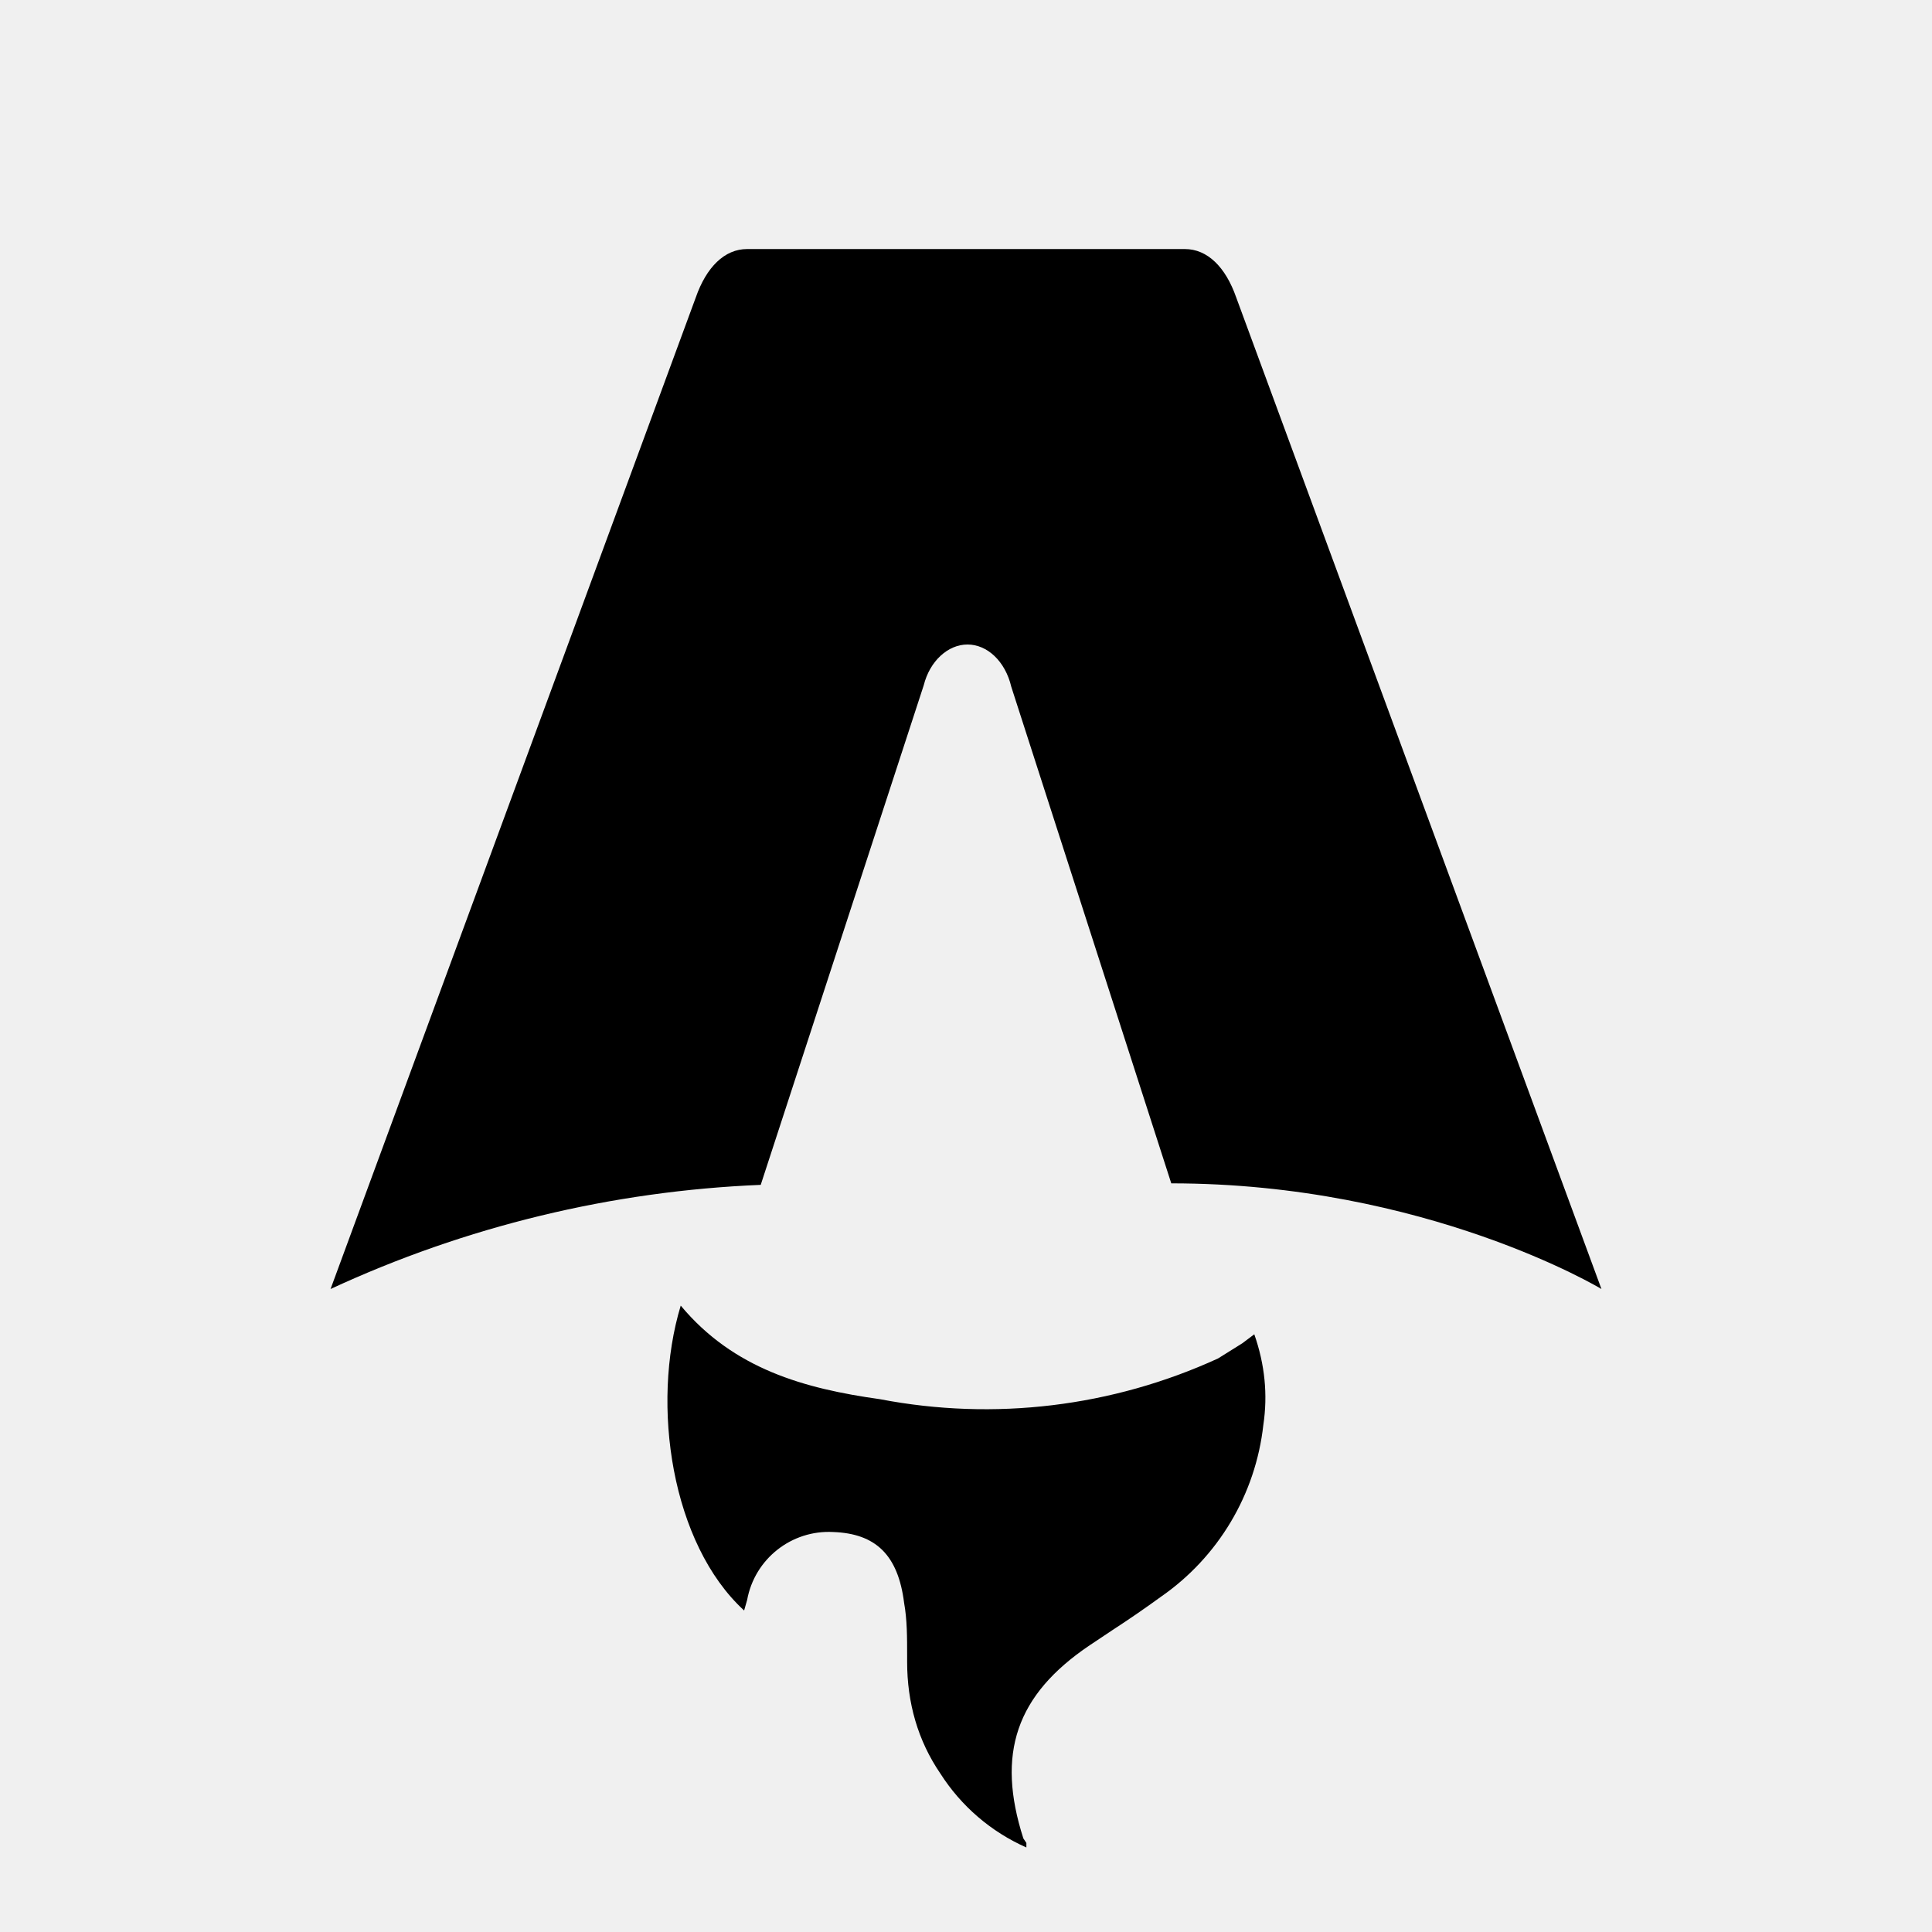
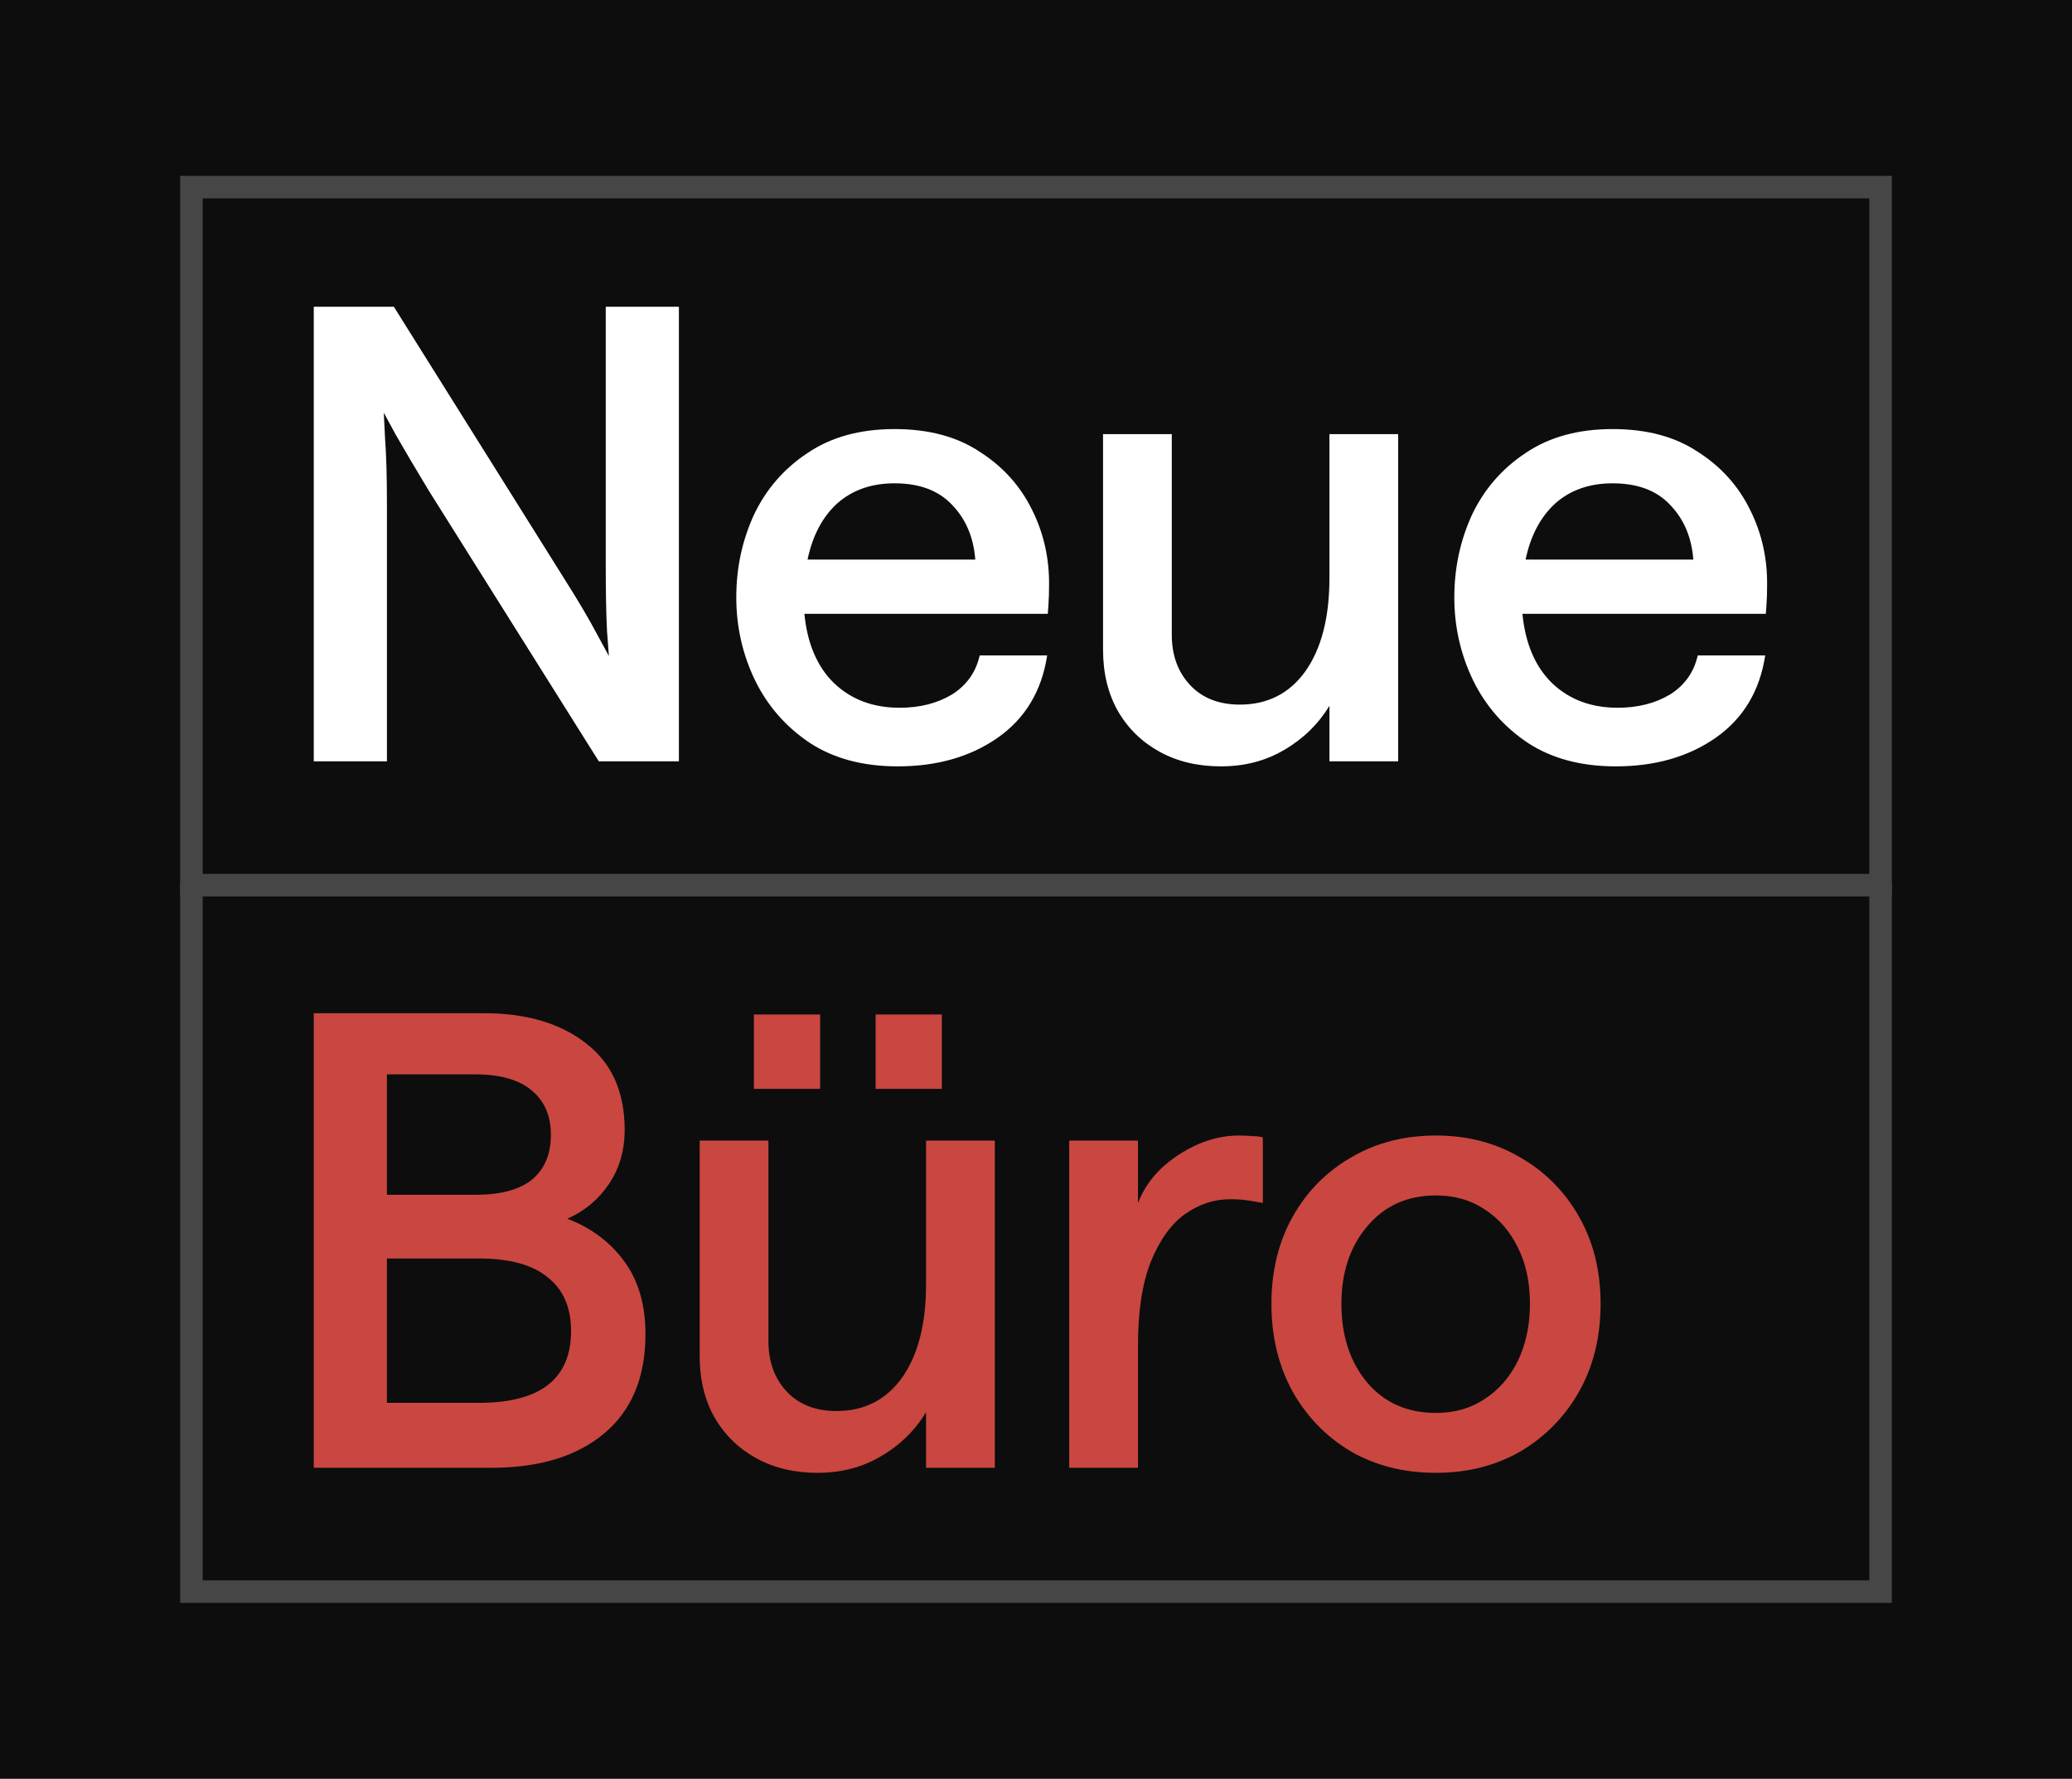
- <svg xmlns="http://www.w3.org/2000/svg" fill="none" viewBox="0 0 128 128">
-   <path d="M50.4 78.5a75.1 75.1 0 0 0-28.5 6.9l24.2-65.7c.7-2 1.9-3.2 3.4-3.2h29c1.5 0 2.7 1.2 3.4 3.2l24.2 65.7s-11.6-7-28.5-7L67 45.5c-.4-1.7-1.6-2.8-2.9-2.8-1.3 0-2.5 1.1-2.9 2.7L50.4 78.5Zm-1.1 28.2Zm-4.2-20.2c-2 6.6-.6 15.8 4.2 20.2a17.5 17.5 0 0 1 .2-.7 5.5 5.5 0 0 1 5.7-4.5c2.8.1 4.3 1.5 4.7 4.7.2 1.1.2 2.3.2 3.5v.4c0 2.7.7 5.2 2.2 7.4a13 13 0 0 0 5.7 4.9v-.3l-.2-.3c-1.8-5.6-.5-9.5 4.4-12.8l1.5-1a73 73 0 0 0 3.2-2.2 16 16 0 0 0 6.8-11.4c.3-2 .1-4-.6-6l-.8.6-1.6 1a37 37 0 0 1-22.4 2.7c-5-.7-9.7-2-13.2-6.2Z" />
-   <style>
-         path { fill: #000; }
-         @media (prefers-color-scheme: dark) {
-             path { fill: #FFF; }
-         }
-     </style>
+ <svg xmlns="http://www.w3.org/2000/svg" width="92" height="79" viewBox="0 0 92 79" fill="none">
+   <rect width="92" height="79" fill="#0D0D0D" />
+   <rect x="8.5" y="8.312" width="75" height="31" stroke="#464646" />
+   <path d="M13.932 33.812V13.624H17.488L25.048 25.692C25.664 26.663 26.149 27.485 26.504 28.157C26.859 28.81 27.036 29.137 27.036 29.137C27.036 29.137 27.008 28.763 26.952 28.017C26.915 27.27 26.896 26.318 26.896 25.16V13.624H30.144V33.812H26.588L19.028 21.773C18.431 20.783 17.945 19.962 17.572 19.308C17.217 18.655 17.04 18.328 17.04 18.328C17.04 18.328 17.059 18.702 17.096 19.448C17.152 20.195 17.18 21.147 17.18 22.305V33.812H13.932ZM35.716 27.261C35.846 28.586 36.285 29.613 37.032 30.34C37.797 31.069 38.768 31.433 39.944 31.433C40.84 31.433 41.614 31.236 42.268 30.845C42.921 30.434 43.332 29.855 43.5 29.108H46.496C46.253 30.695 45.516 31.918 44.284 32.776C43.07 33.617 41.596 34.036 39.86 34.036C38.329 34.036 37.032 33.691 35.968 33.001C34.904 32.291 34.092 31.367 33.532 30.229C32.972 29.071 32.692 27.839 32.692 26.532C32.692 25.226 32.953 24.003 33.476 22.864C34.017 21.726 34.81 20.811 35.856 20.12C36.901 19.411 38.189 19.056 39.72 19.056C41.232 19.056 42.492 19.392 43.5 20.064C44.526 20.718 45.301 21.576 45.824 22.64C46.346 23.686 46.598 24.815 46.58 26.029C46.58 26.308 46.57 26.588 46.552 26.869C46.533 27.13 46.524 27.261 46.524 27.261H35.716ZM39.72 21.465C38.693 21.465 37.844 21.763 37.172 22.36C36.518 22.958 36.08 23.788 35.856 24.852H43.304C43.229 23.863 42.884 23.051 42.268 22.416C41.67 21.782 40.821 21.465 39.72 21.465ZM62.081 19.28V33.812H59.029V31.349C58.525 32.17 57.853 32.823 57.013 33.309C56.191 33.794 55.258 34.036 54.213 34.036C53.186 34.036 52.281 33.822 51.497 33.392C50.713 32.963 50.097 32.366 49.649 31.601C49.201 30.817 48.977 29.902 48.977 28.857V19.28H52.029V28.184C52.029 29.099 52.3 29.846 52.841 30.424C53.382 31.003 54.12 31.293 55.053 31.293C56.285 31.293 57.255 30.798 57.965 29.808C58.674 28.8 59.029 27.419 59.029 25.665V19.28H62.081ZM67.598 27.261C67.729 28.586 68.168 29.613 68.914 30.34C69.68 31.069 70.65 31.433 71.826 31.433C72.722 31.433 73.497 31.236 74.15 30.845C74.804 30.434 75.214 29.855 75.382 29.108H78.378C78.136 30.695 77.398 31.918 76.166 32.776C74.953 33.617 73.478 34.036 71.742 34.036C70.212 34.036 68.914 33.691 67.85 33.001C66.786 32.291 65.974 31.367 65.414 30.229C64.854 29.071 64.574 27.839 64.574 26.532C64.574 25.226 64.836 24.003 65.358 22.864C65.9 21.726 66.693 20.811 67.738 20.12C68.784 19.411 70.072 19.056 71.602 19.056C73.114 19.056 74.374 19.392 75.382 20.064C76.409 20.718 77.184 21.576 77.706 22.64C78.229 23.686 78.481 24.815 78.462 26.029C78.462 26.308 78.453 26.588 78.434 26.869C78.416 27.13 78.406 27.261 78.406 27.261H67.598ZM71.602 21.465C70.576 21.465 69.726 21.763 69.054 22.36C68.401 22.958 67.962 23.788 67.738 24.852H75.186C75.112 23.863 74.766 23.051 74.15 22.416C73.553 21.782 72.704 21.465 71.602 21.465Z" fill="white" />
+   <mask id="path-3-inside-1_5069_405" fill="white">
+     <path d="M8 39.188H84V71.188H8V39.188Z" />
+   </mask>
+   <path d="M84 71.188V72.188H85V71.188H84ZM8 71.188H7V72.188H8V71.188ZM84 39.188H83V71.188H84H85V39.188H84ZM84 71.188V70.188H8V71.188V72.188H84V71.188ZM8 71.188H9V39.188H8H7V71.188H8Z" fill="#464646" mask="url(#path-3-inside-1_5069_405)" />
+   <path d="M13.932 65.188V44.999H21.492C23.377 44.999 24.889 45.447 26.028 46.343C27.167 47.221 27.736 48.499 27.736 50.179C27.736 51.094 27.503 51.897 27.036 52.587C26.569 53.278 25.953 53.791 25.188 54.127C26.233 54.52 27.073 55.145 27.708 56.004C28.343 56.862 28.66 57.945 28.66 59.252C28.66 61.174 28.044 62.649 26.812 63.675C25.599 64.683 23.937 65.188 21.828 65.188H13.932ZM21.268 62.303C23.993 62.303 25.356 61.239 25.356 59.111C25.356 58.066 25.011 57.273 24.32 56.731C23.648 56.172 22.631 55.892 21.268 55.892H17.18V62.303H21.268ZM21.128 53.063C22.229 53.063 23.06 52.84 23.62 52.392C24.18 51.925 24.46 51.262 24.46 50.404C24.46 49.545 24.171 48.882 23.592 48.416C23.032 47.949 22.201 47.715 21.1 47.715H17.18V53.063H21.128ZM44.171 50.656V65.188H41.119V62.724C40.615 63.545 39.943 64.198 39.103 64.683C38.281 65.169 37.348 65.412 36.303 65.412C35.276 65.412 34.371 65.197 33.587 64.767C32.803 64.338 32.187 63.741 31.739 62.975C31.291 62.191 31.067 61.277 31.067 60.231V50.656H34.119V59.559C34.119 60.474 34.389 61.221 34.931 61.8C35.472 62.378 36.209 62.667 37.143 62.667C38.375 62.667 39.345 62.173 40.055 61.184C40.764 60.175 41.119 58.794 41.119 57.039V50.656H44.171ZM33.475 48.359V45.056H36.415V48.359H33.475ZM38.879 48.359V45.056H41.819V48.359H38.879ZM56.072 53.428C55.886 53.39 55.671 53.353 55.428 53.316C55.186 53.278 54.915 53.26 54.616 53.26C53.907 53.26 53.235 53.483 52.6 53.931C51.984 54.38 51.48 55.089 51.088 56.059C50.715 57.011 50.528 58.243 50.528 59.755V65.188H47.476V50.656H50.528V53.428C50.752 52.849 51.098 52.336 51.564 51.888C52.05 51.44 52.591 51.085 53.188 50.824C53.786 50.562 54.392 50.431 55.008 50.431C55.27 50.431 55.475 50.441 55.624 50.459C55.792 50.459 55.942 50.478 56.072 50.516V53.428ZM63.761 65.412C62.343 65.412 61.083 65.094 59.981 64.46C58.88 63.806 58.012 62.91 57.377 61.772C56.761 60.633 56.453 59.345 56.453 57.907C56.453 56.47 56.761 55.191 57.377 54.072C58.012 52.933 58.88 52.046 59.981 51.411C61.083 50.758 62.343 50.431 63.761 50.431C65.161 50.431 66.412 50.758 67.513 51.411C68.615 52.046 69.483 52.923 70.117 54.044C70.752 55.163 71.069 56.452 71.069 57.907C71.069 59.364 70.752 60.661 70.117 61.8C69.483 62.919 68.615 63.806 67.513 64.46C66.412 65.094 65.161 65.412 63.761 65.412ZM63.761 62.752C64.583 62.752 65.301 62.546 65.917 62.136C66.552 61.725 67.047 61.156 67.401 60.428C67.756 59.681 67.933 58.841 67.933 57.907C67.933 56.956 67.756 56.125 67.401 55.416C67.047 54.688 66.552 54.118 65.917 53.708C65.301 53.297 64.583 53.092 63.761 53.092C62.492 53.092 61.475 53.549 60.709 54.464C59.944 55.359 59.561 56.508 59.561 57.907C59.561 59.326 59.944 60.493 60.709 61.407C61.475 62.303 62.492 62.752 63.761 62.752Z" fill="#C94740" />
</svg>
